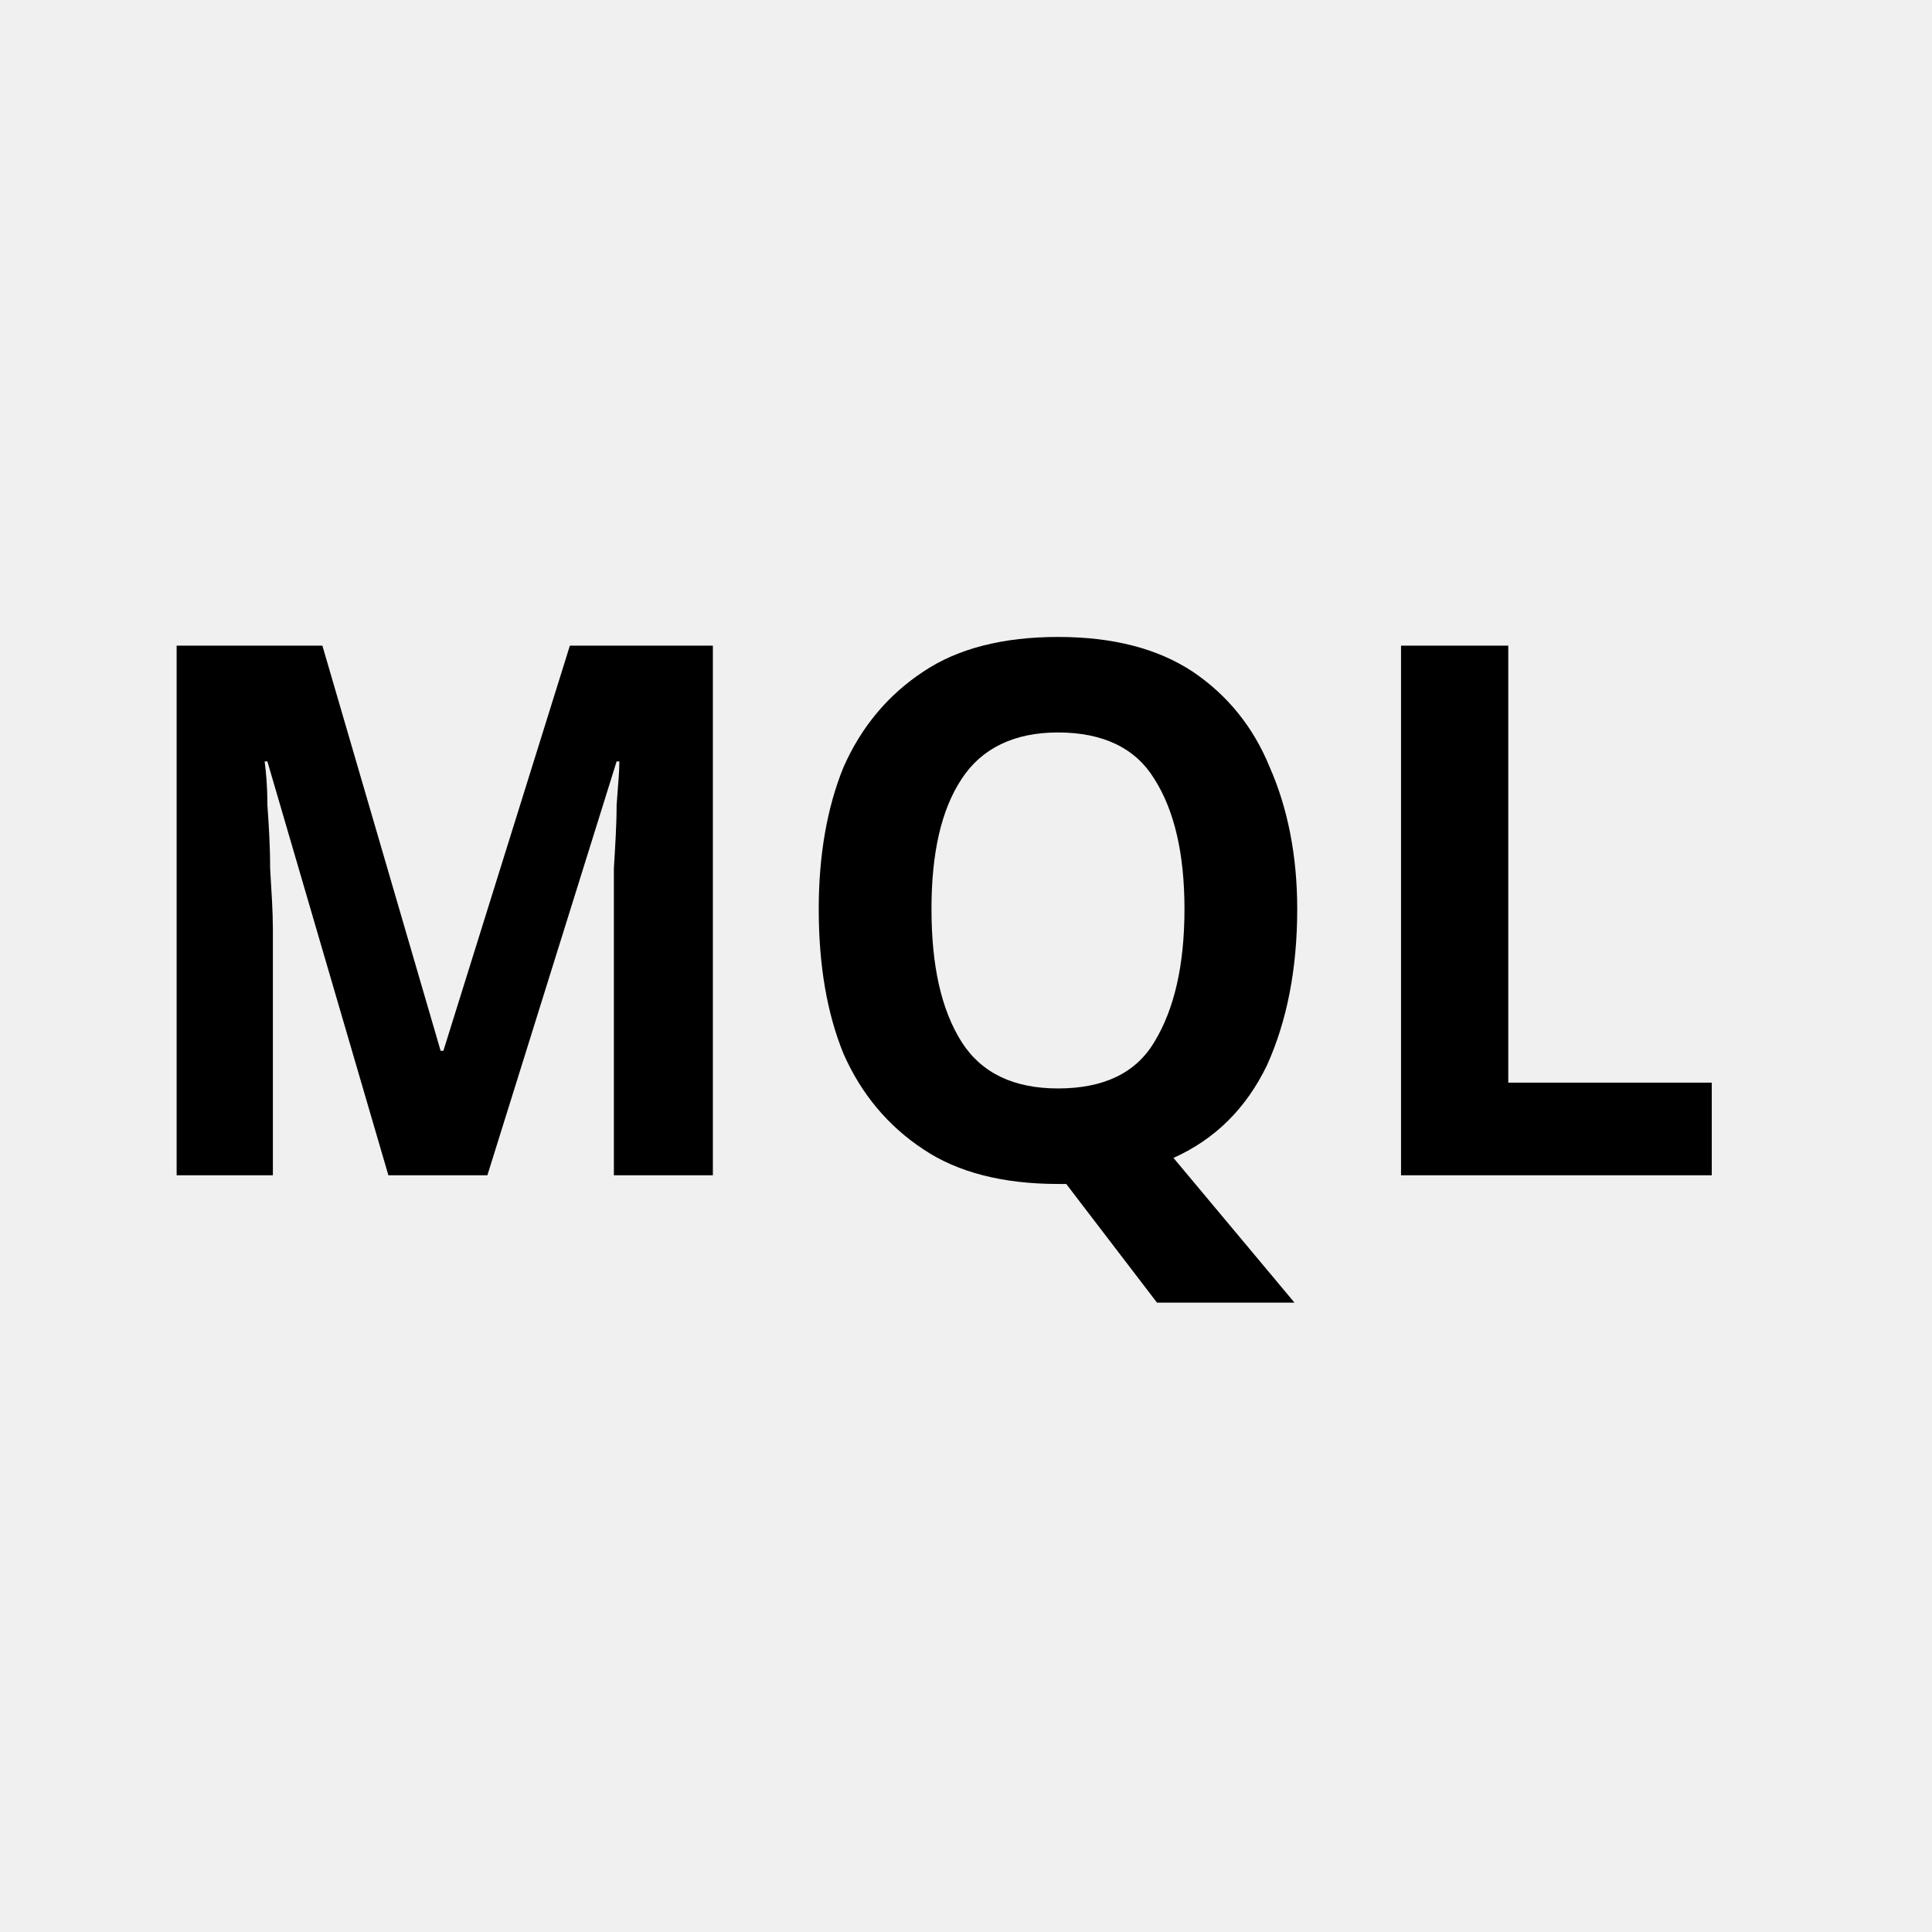
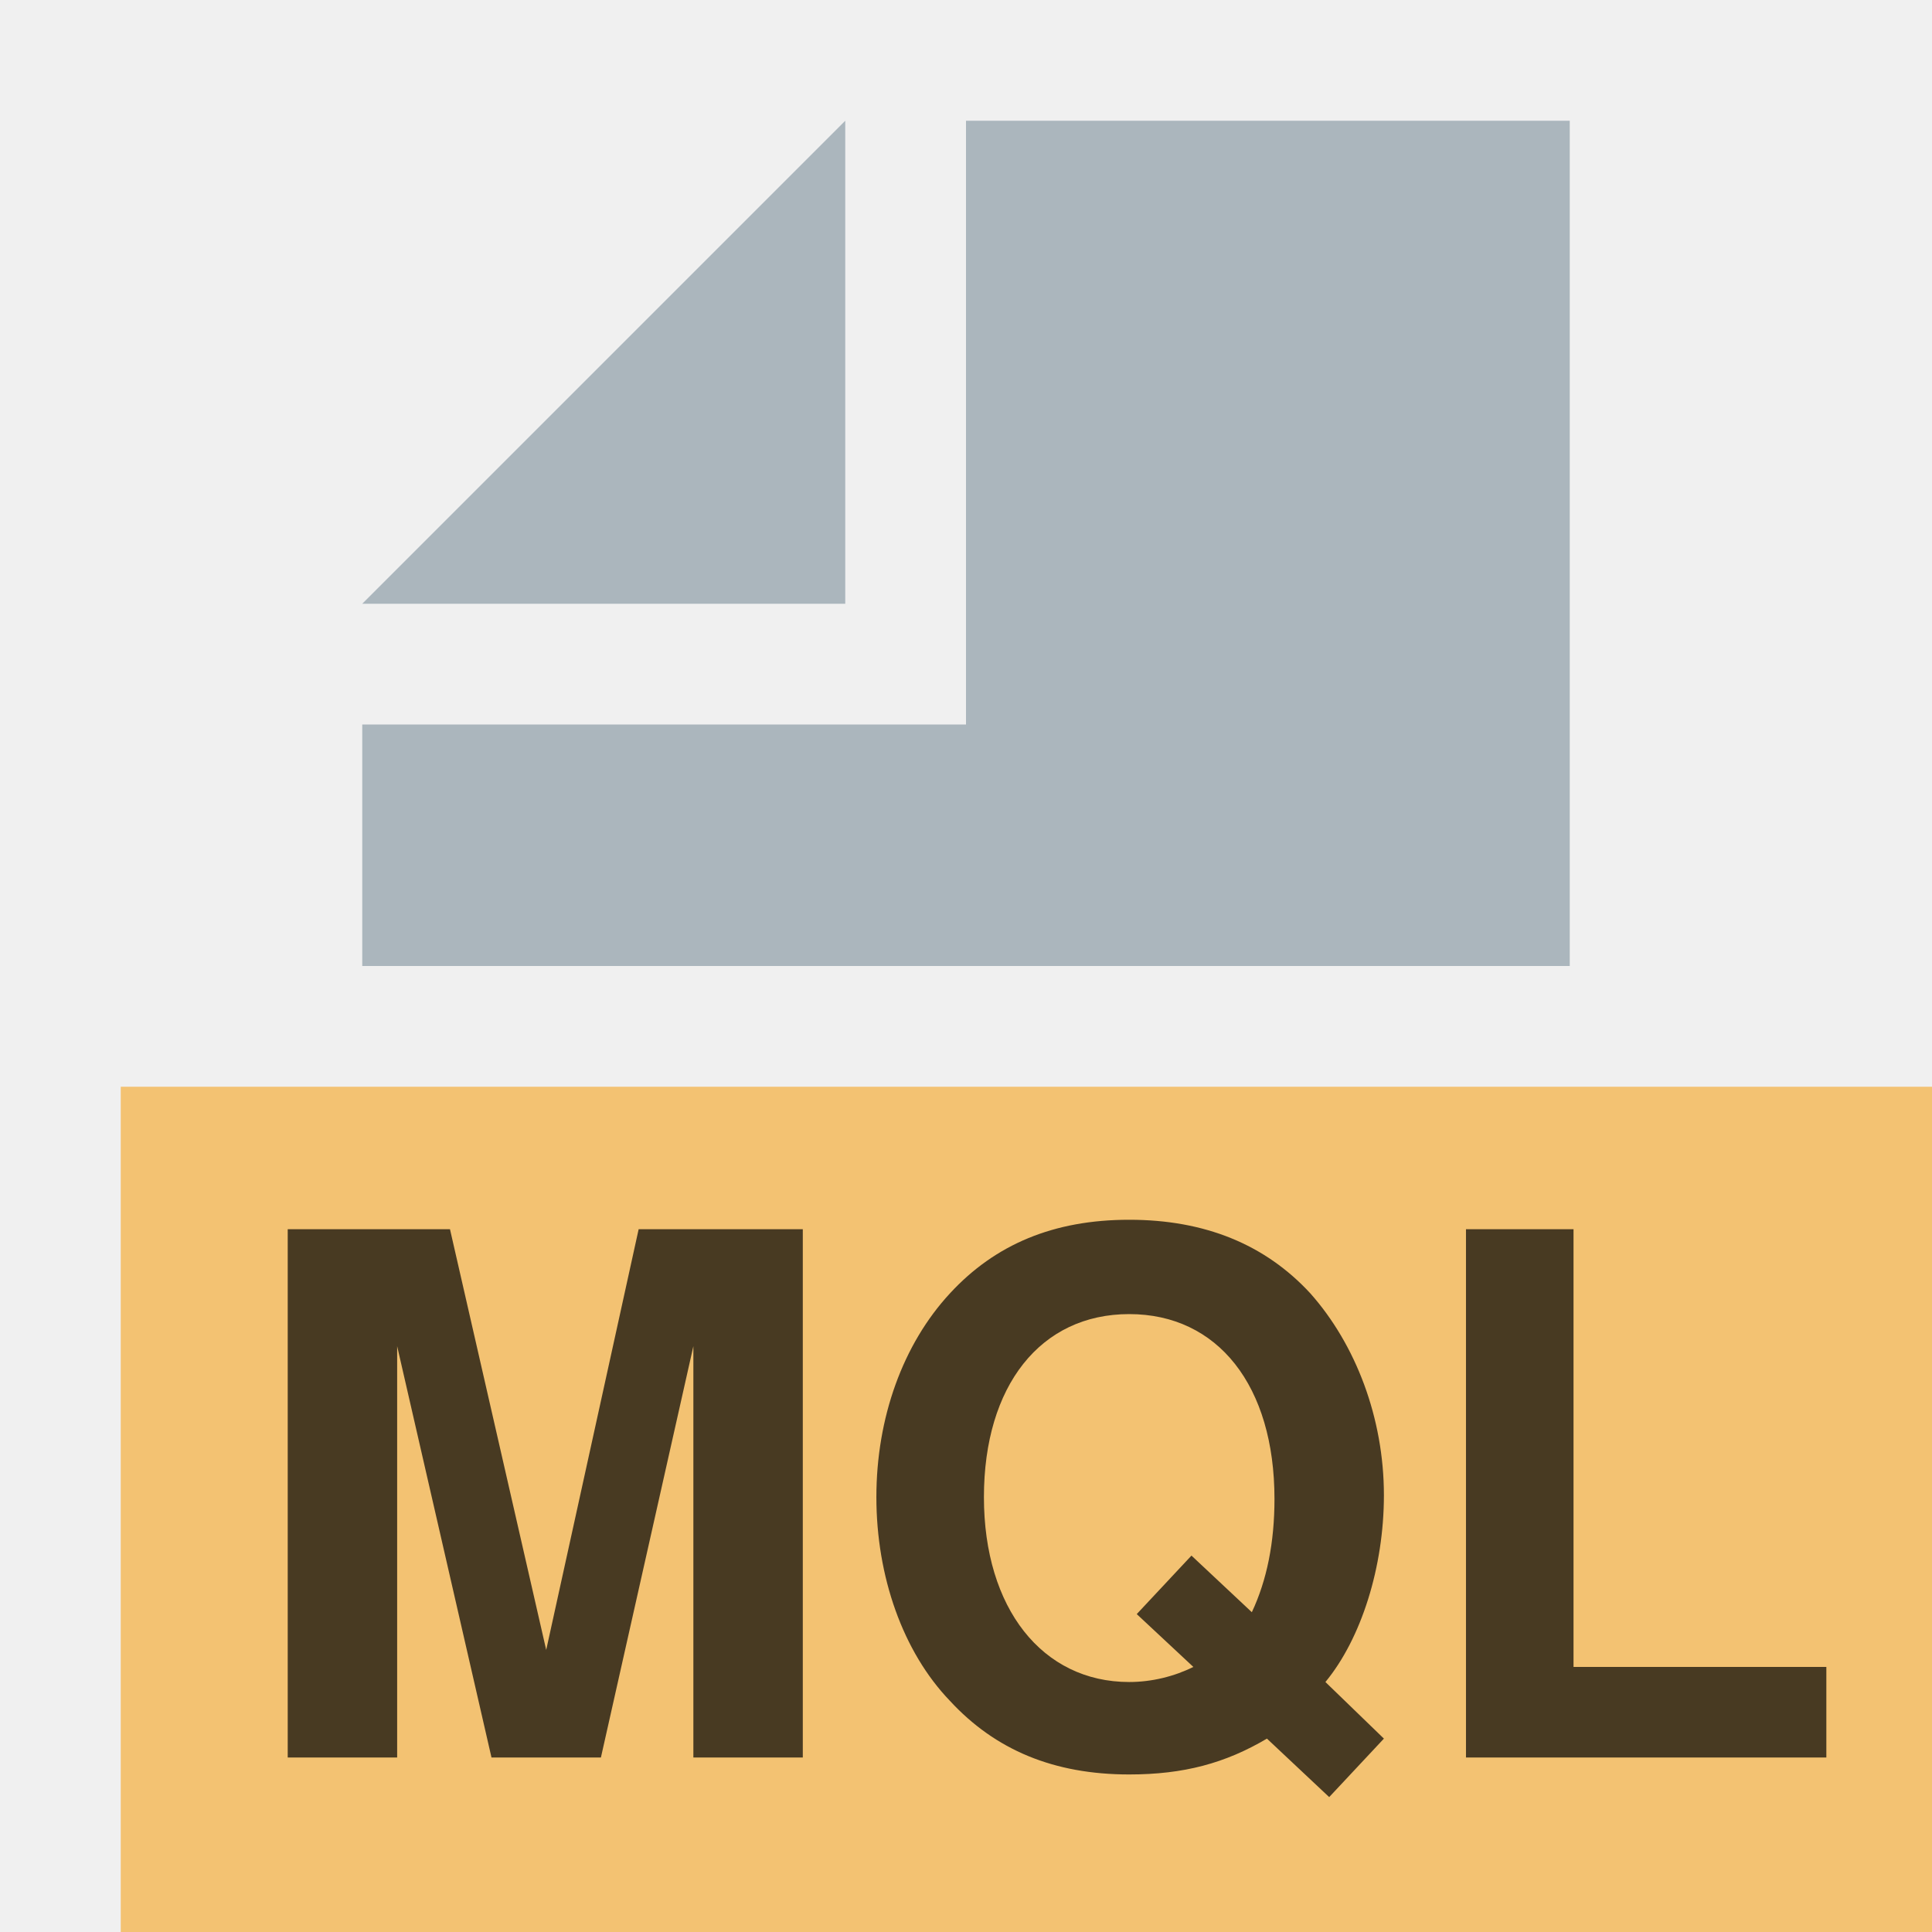
<svg xmlns="http://www.w3.org/2000/svg" width="16" height="16">
+   <defs>
+     <clipPath id="clip0">
+       <rect id="svg_1" fill="white" height="16" width="16" />
+     </clipPath>
+   </defs>
  <g>
-     <text font-weight="bold" transform="matrix(1.4575 0 0 1.53398 -12.5428 -7.40432)" stroke="#000" xml:space="preserve" text-anchor="start" font-family="Noto Sans JP" font-size="4" id="svg_1" y="11.17" x="9.249" stroke-width="0" fill="#000000">MQL</text>
+     <rect fill="none" id="canvas_background" height="402" width="582" y="-1" x="-1" />
+   </g>
+   <g>
+     <g id="svg_2" clip-path="url(#clip0)">
+       <path id="svg_3" fill-opacity="0.7" fill="#F4AF3D" d="m1,16l15,0l0,-7l-15,0l0,7z" clip-rule="evenodd" fill-rule="evenodd" />
+       <path id="svg_4" fill-opacity="0.8" fill="#9AA7B0" d="m7,1l-4,4l4,0l0,-4z" clip-rule="evenodd" fill-rule="evenodd" />
+       <path id="svg_5" fill-opacity="0.8" fill="#9AA7B0" d="m8,1l0,5l-5,0l0,2l10,0l0,-7l-5,0z" clip-rule="evenodd" fill-rule="evenodd" />
+       <text font-weight="bold" xml:space="preserve" text-anchor="start" font-family="Helvetica, Arial, sans-serif" font-size="6" id="svg_9" y="14.555" x="1.992" fill-opacity="0.7" stroke-opacity="null" stroke-width="0" stroke="null" fill="#000000">MQL</text>
+     </g>
  </g>
</svg>
